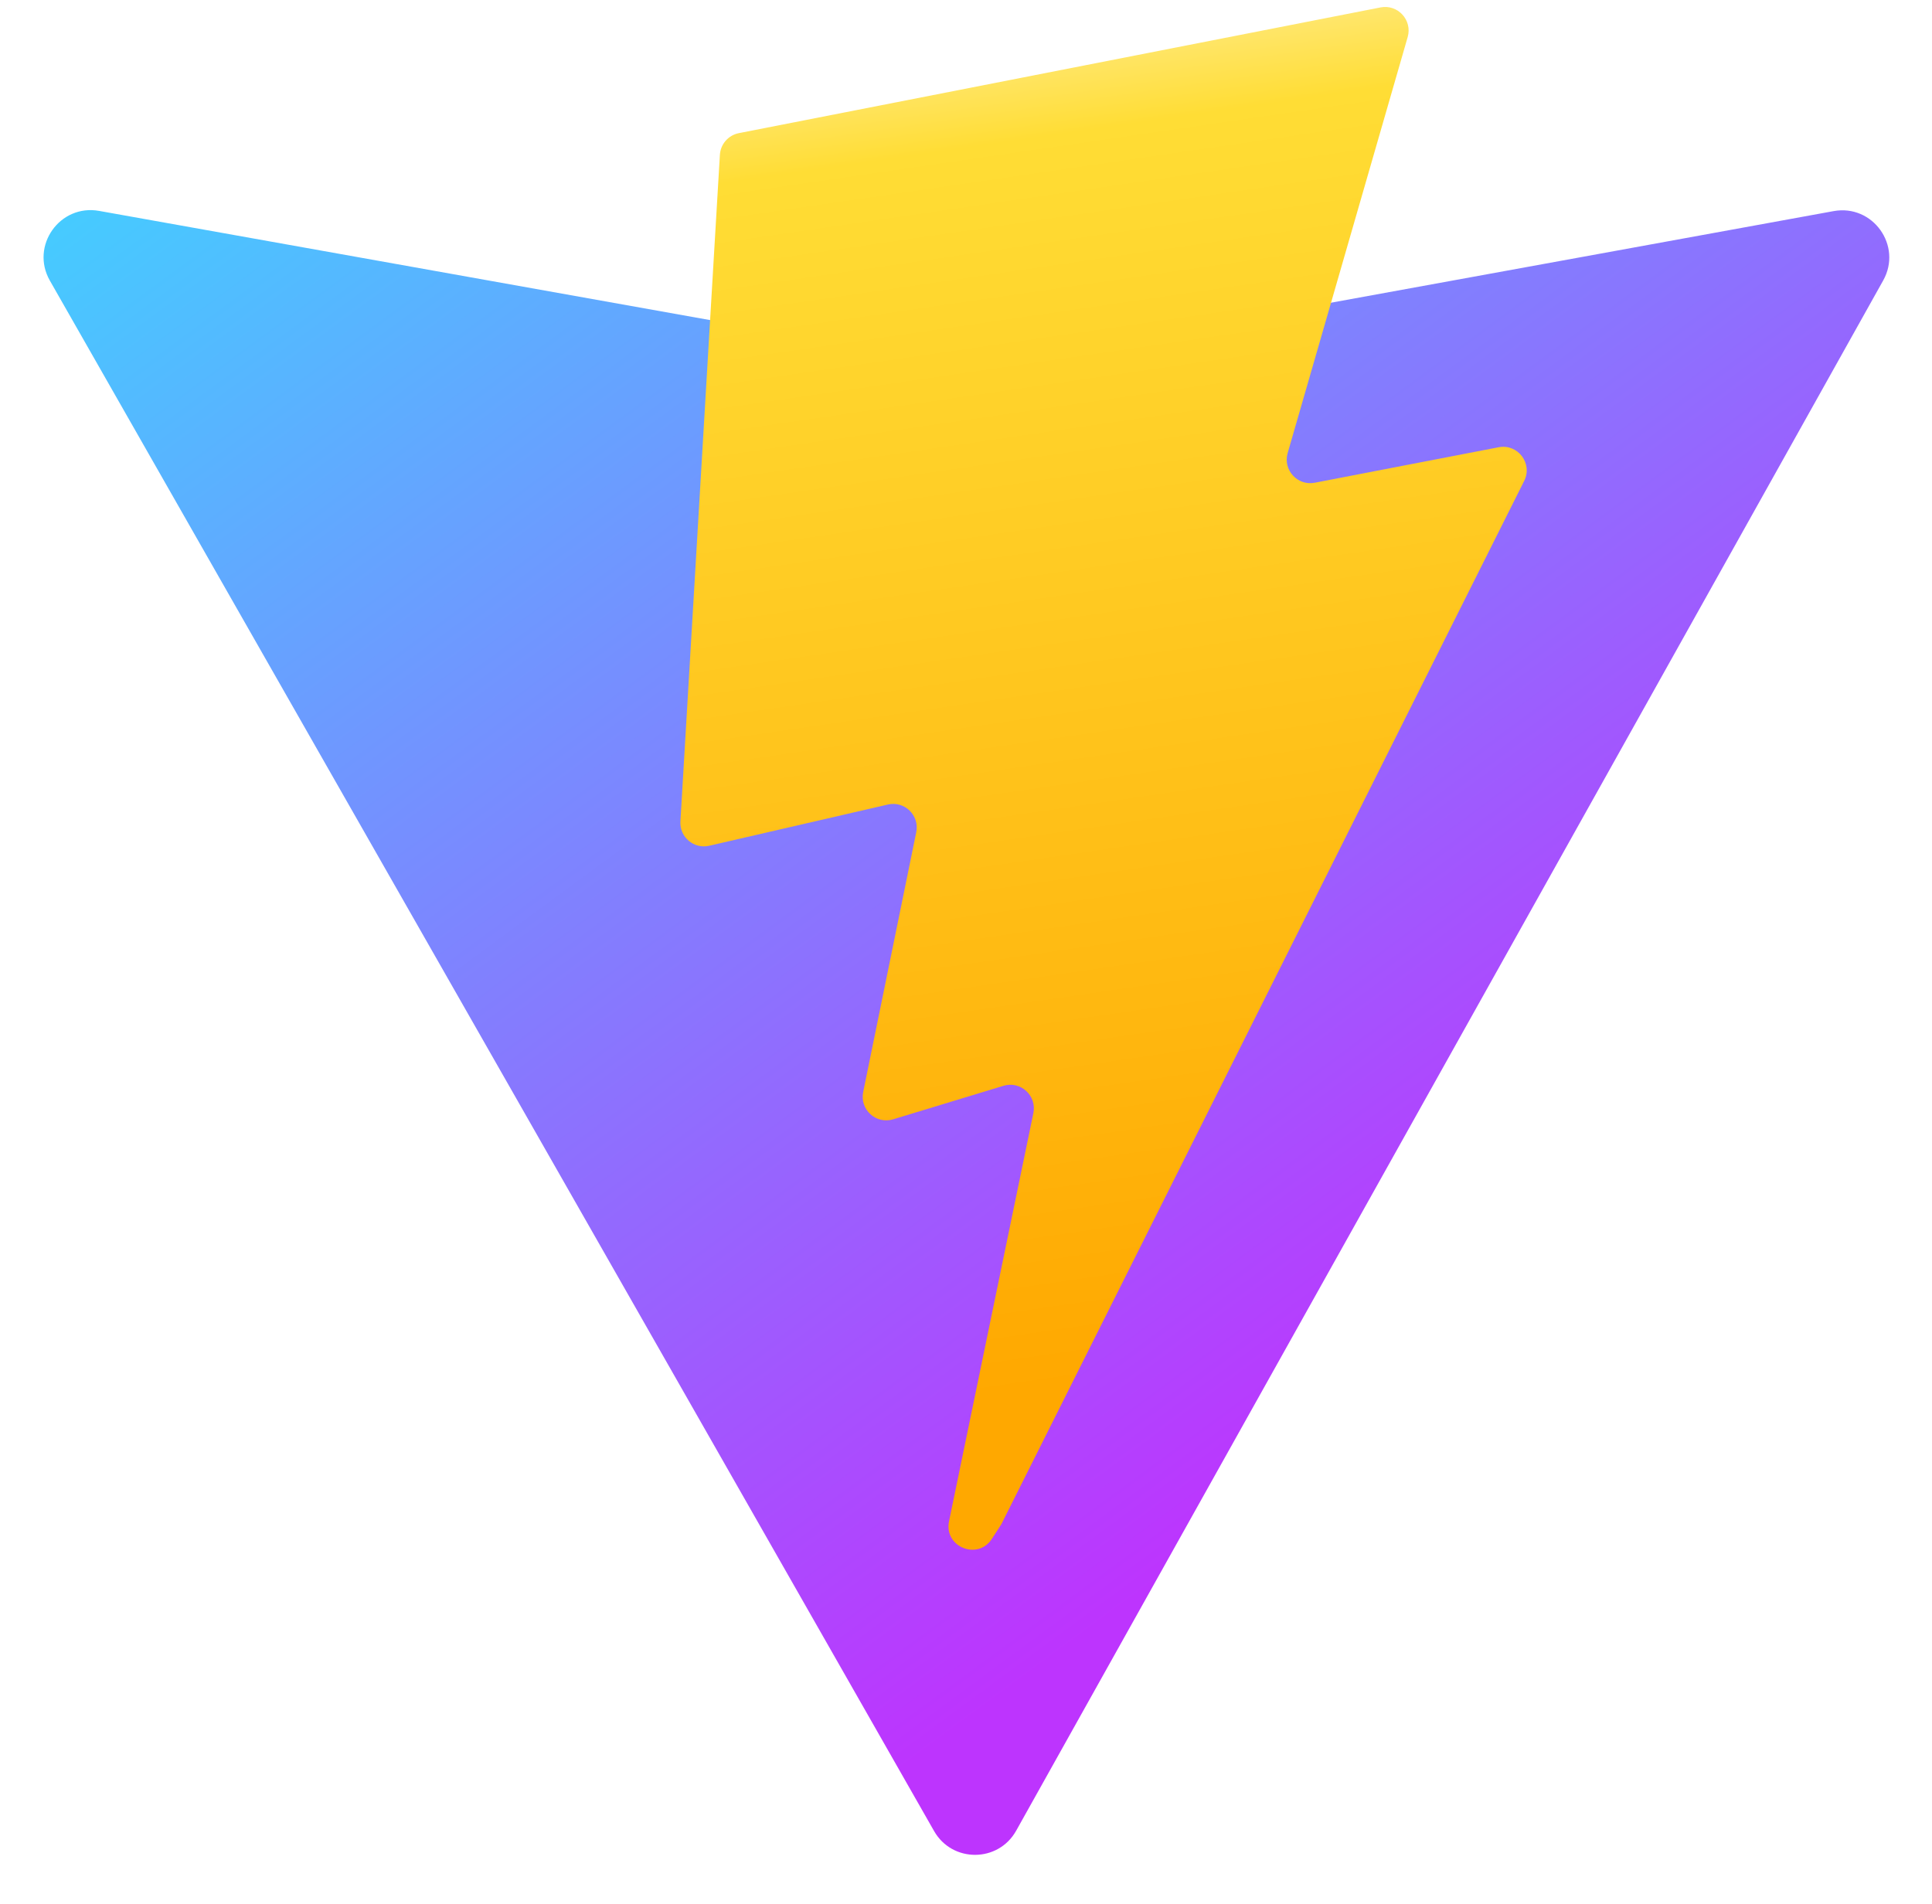
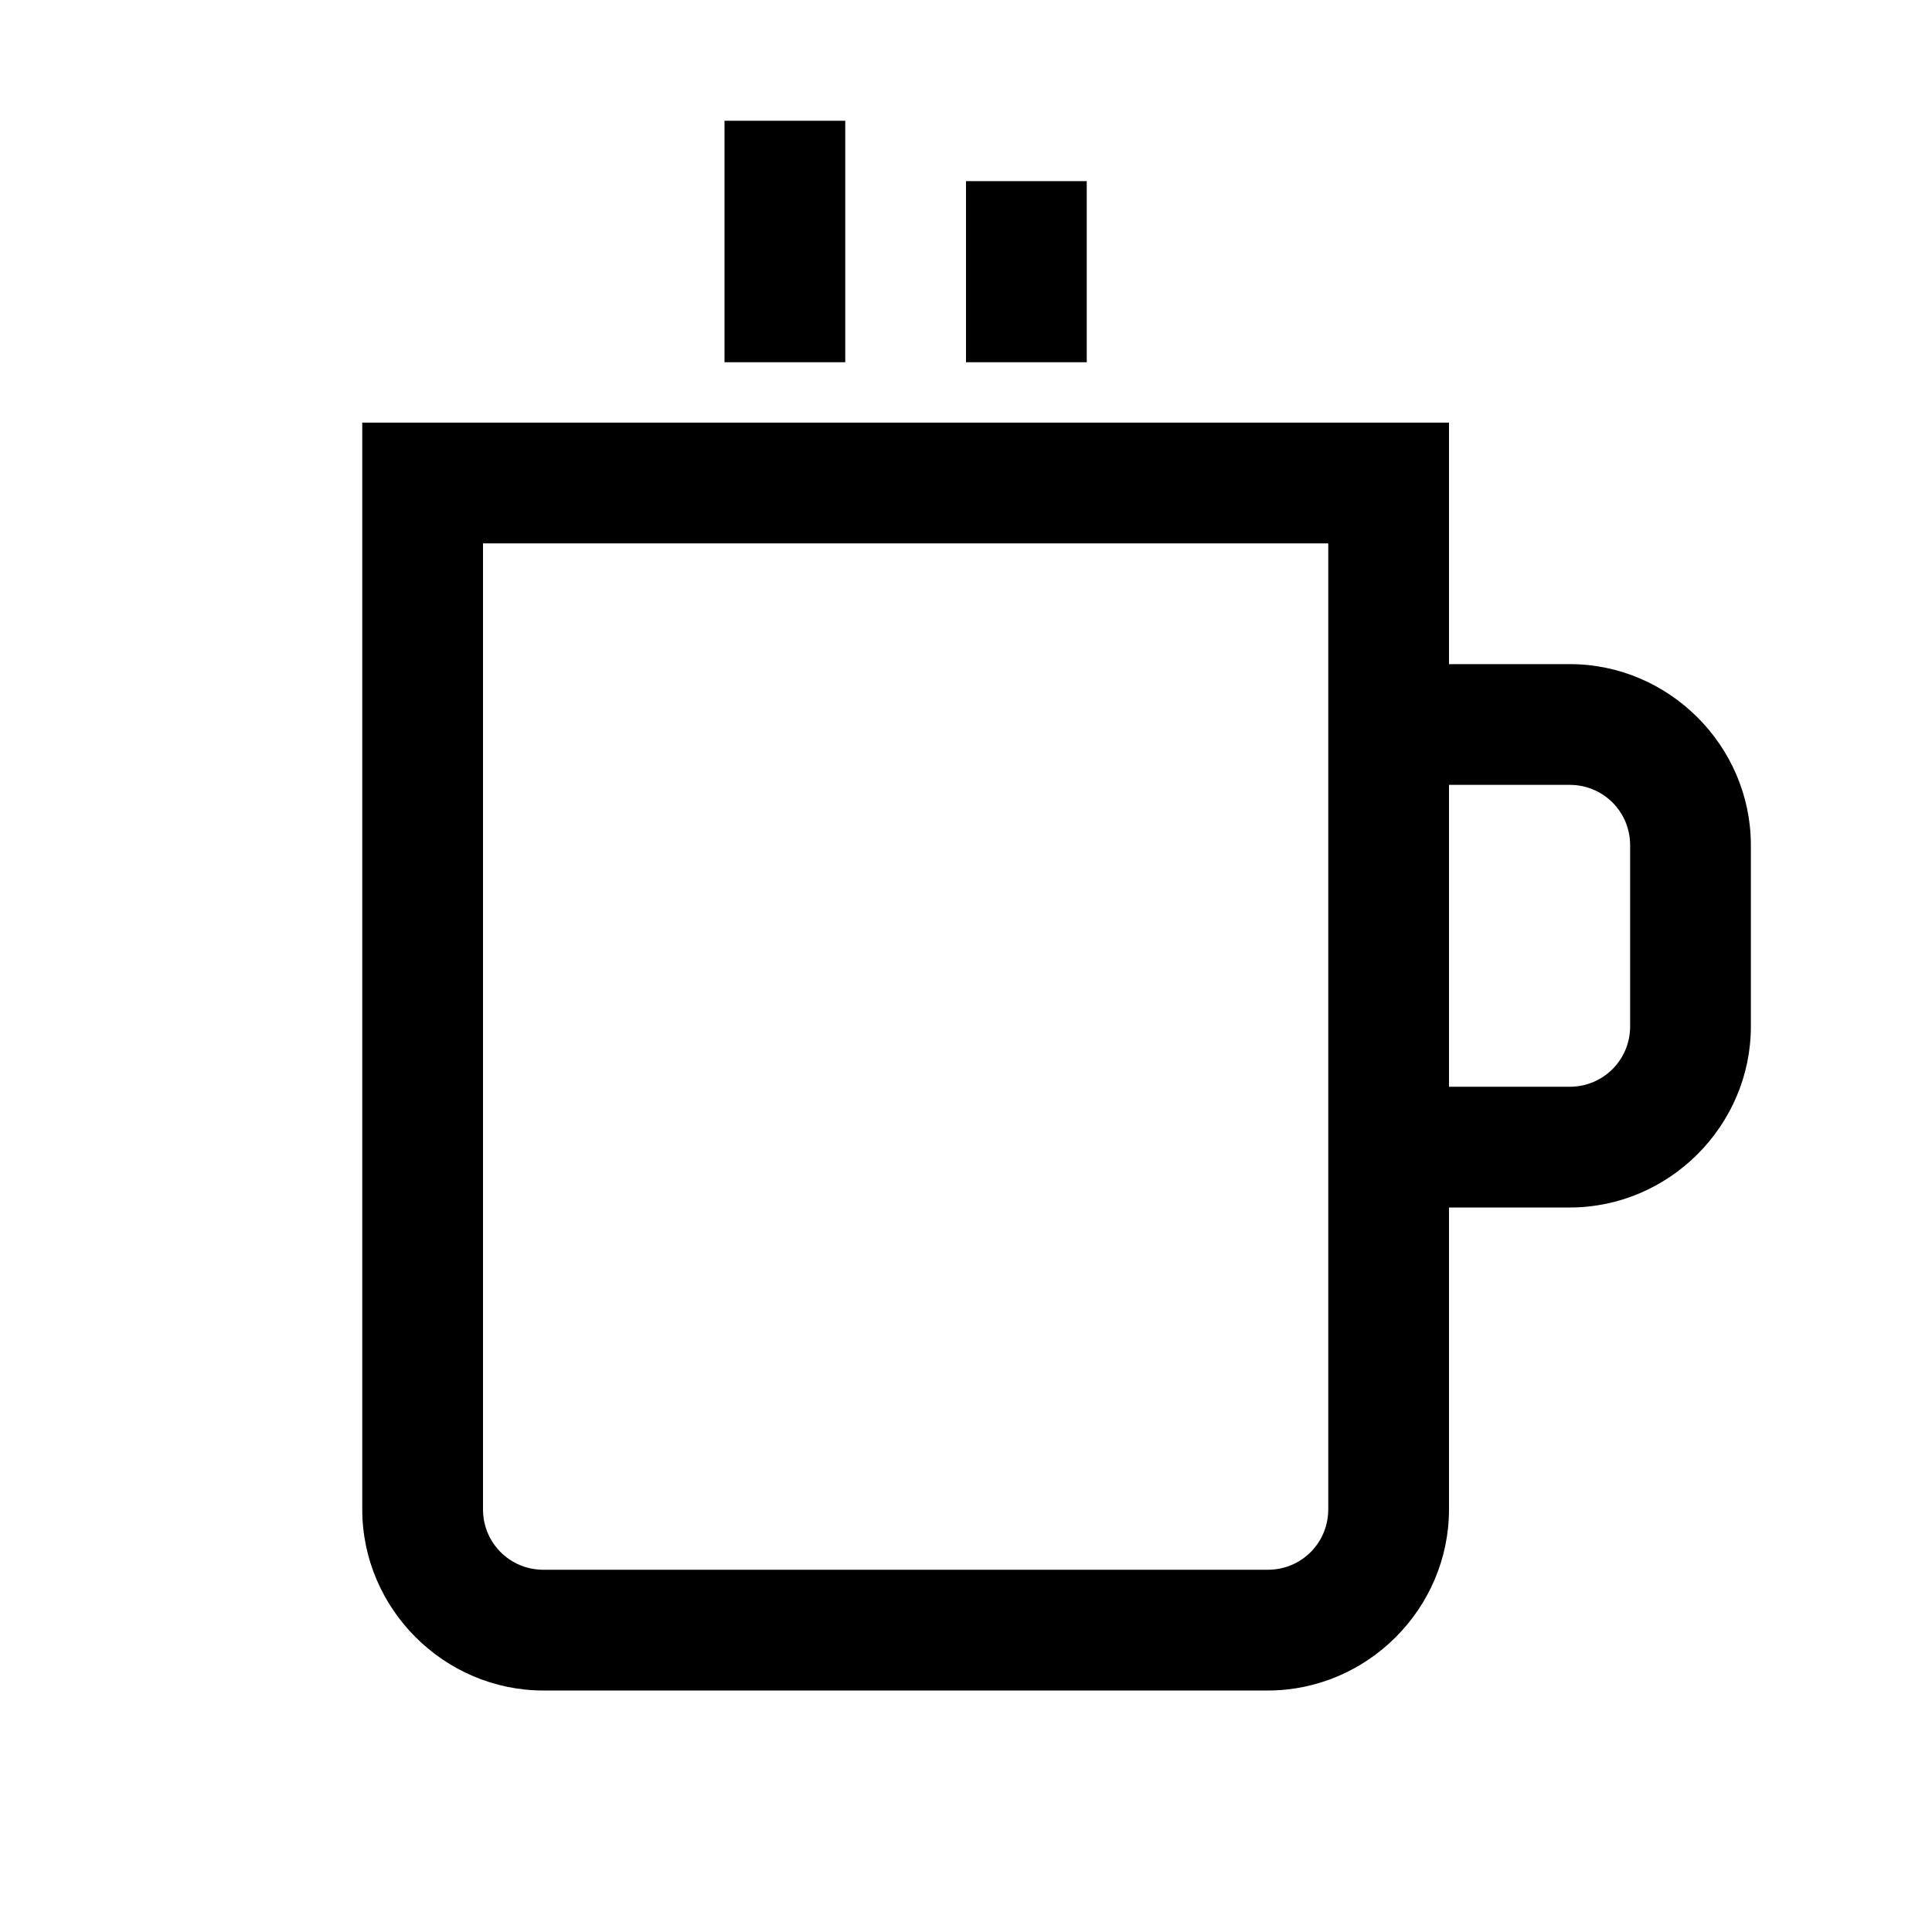
- <svg xmlns="http://www.w3.org/2000/svg" width="410" height="404" viewBox="0 0 410 404" fill="none">
-   <path d="M399.641 59.525L215.643 388.545C211.844 395.338 202.084 395.378 198.228 388.618L10.582 59.556C6.381 52.19 12.68 43.267 21.028 44.759L205.223 77.682C206.398 77.892 207.601 77.89 208.776 77.676L389.119 44.806C397.439 43.289 403.768 52.143 399.641 59.525Z" fill="url(#paint0_linear)" />
-   <path d="M292.965 1.574L156.801 28.255C154.563 28.694 152.906 30.59 152.771 32.866L144.395 174.33C144.198 177.662 147.258 180.248 150.51 179.498L188.42 170.749C191.967 169.931 195.172 173.055 194.443 176.622L183.18 231.775C182.422 235.487 185.907 238.661 189.532 237.56L212.947 230.446C216.577 229.344 220.065 232.527 219.297 236.242L201.398 322.875C200.278 328.294 207.486 331.249 210.492 326.603L212.5 323.5L323.454 102.072C325.312 98.365 322.108 94.137 318.036 94.923L279.014 102.454C275.347 103.161 272.227 99.746 273.262 96.158L298.731 7.867C299.767 4.273 296.636 0.855 292.965 1.574Z" fill="url(#paint1_linear)" />
-   <defs>
-     <linearGradient id="paint0_linear" x1="6" y1="33" x2="235" y2="344" gradientUnits="userSpaceOnUse">
-       <stop stop-color="#41D1FF" />
-       <stop offset="1" stop-color="#BD34FE" />
-     </linearGradient>
-     <linearGradient id="paint1_linear" x1="194.651" y1="8.818" x2="236.076" y2="292.989" gradientUnits="userSpaceOnUse">
-       <stop stop-color="#FFEA83" />
-       <stop offset="0.083" stop-color="#FFDD35" />
-       <stop offset="1" stop-color="#FFA800" />
-     </linearGradient>
-   </defs>
+ <svg xmlns="http://www.w3.org/2000/svg" viewBox="0 0 32 32">
+   <path d="M 12 2 L 12 6 L 14 6 L 14 2 Z M 16 3 L 16 6 L 18 6 L 18 3 Z M 6 7 L 6 25 C 6 26.645 7.355 28 9 28 L 21 28 C 22.645 28 24 26.645 24 25 L 24 20 L 26 20 C 27.645 20 29 18.645 29 17 L 29 14 C 29 12.355 27.645 11 26 11 L 24 11 L 24 7 Z M 8 9 L 22 9 L 22 25 C 22 25.555 21.555 26 21 26 L 9 26 C 8.445 26 8 25.555 8 25 Z M 24 13 L 26 13 C 26.555 13 27 13.445 27 14 L 27 17 C 27 17.555 26.555 18 26 18 L 24 18 Z" />
</svg>
